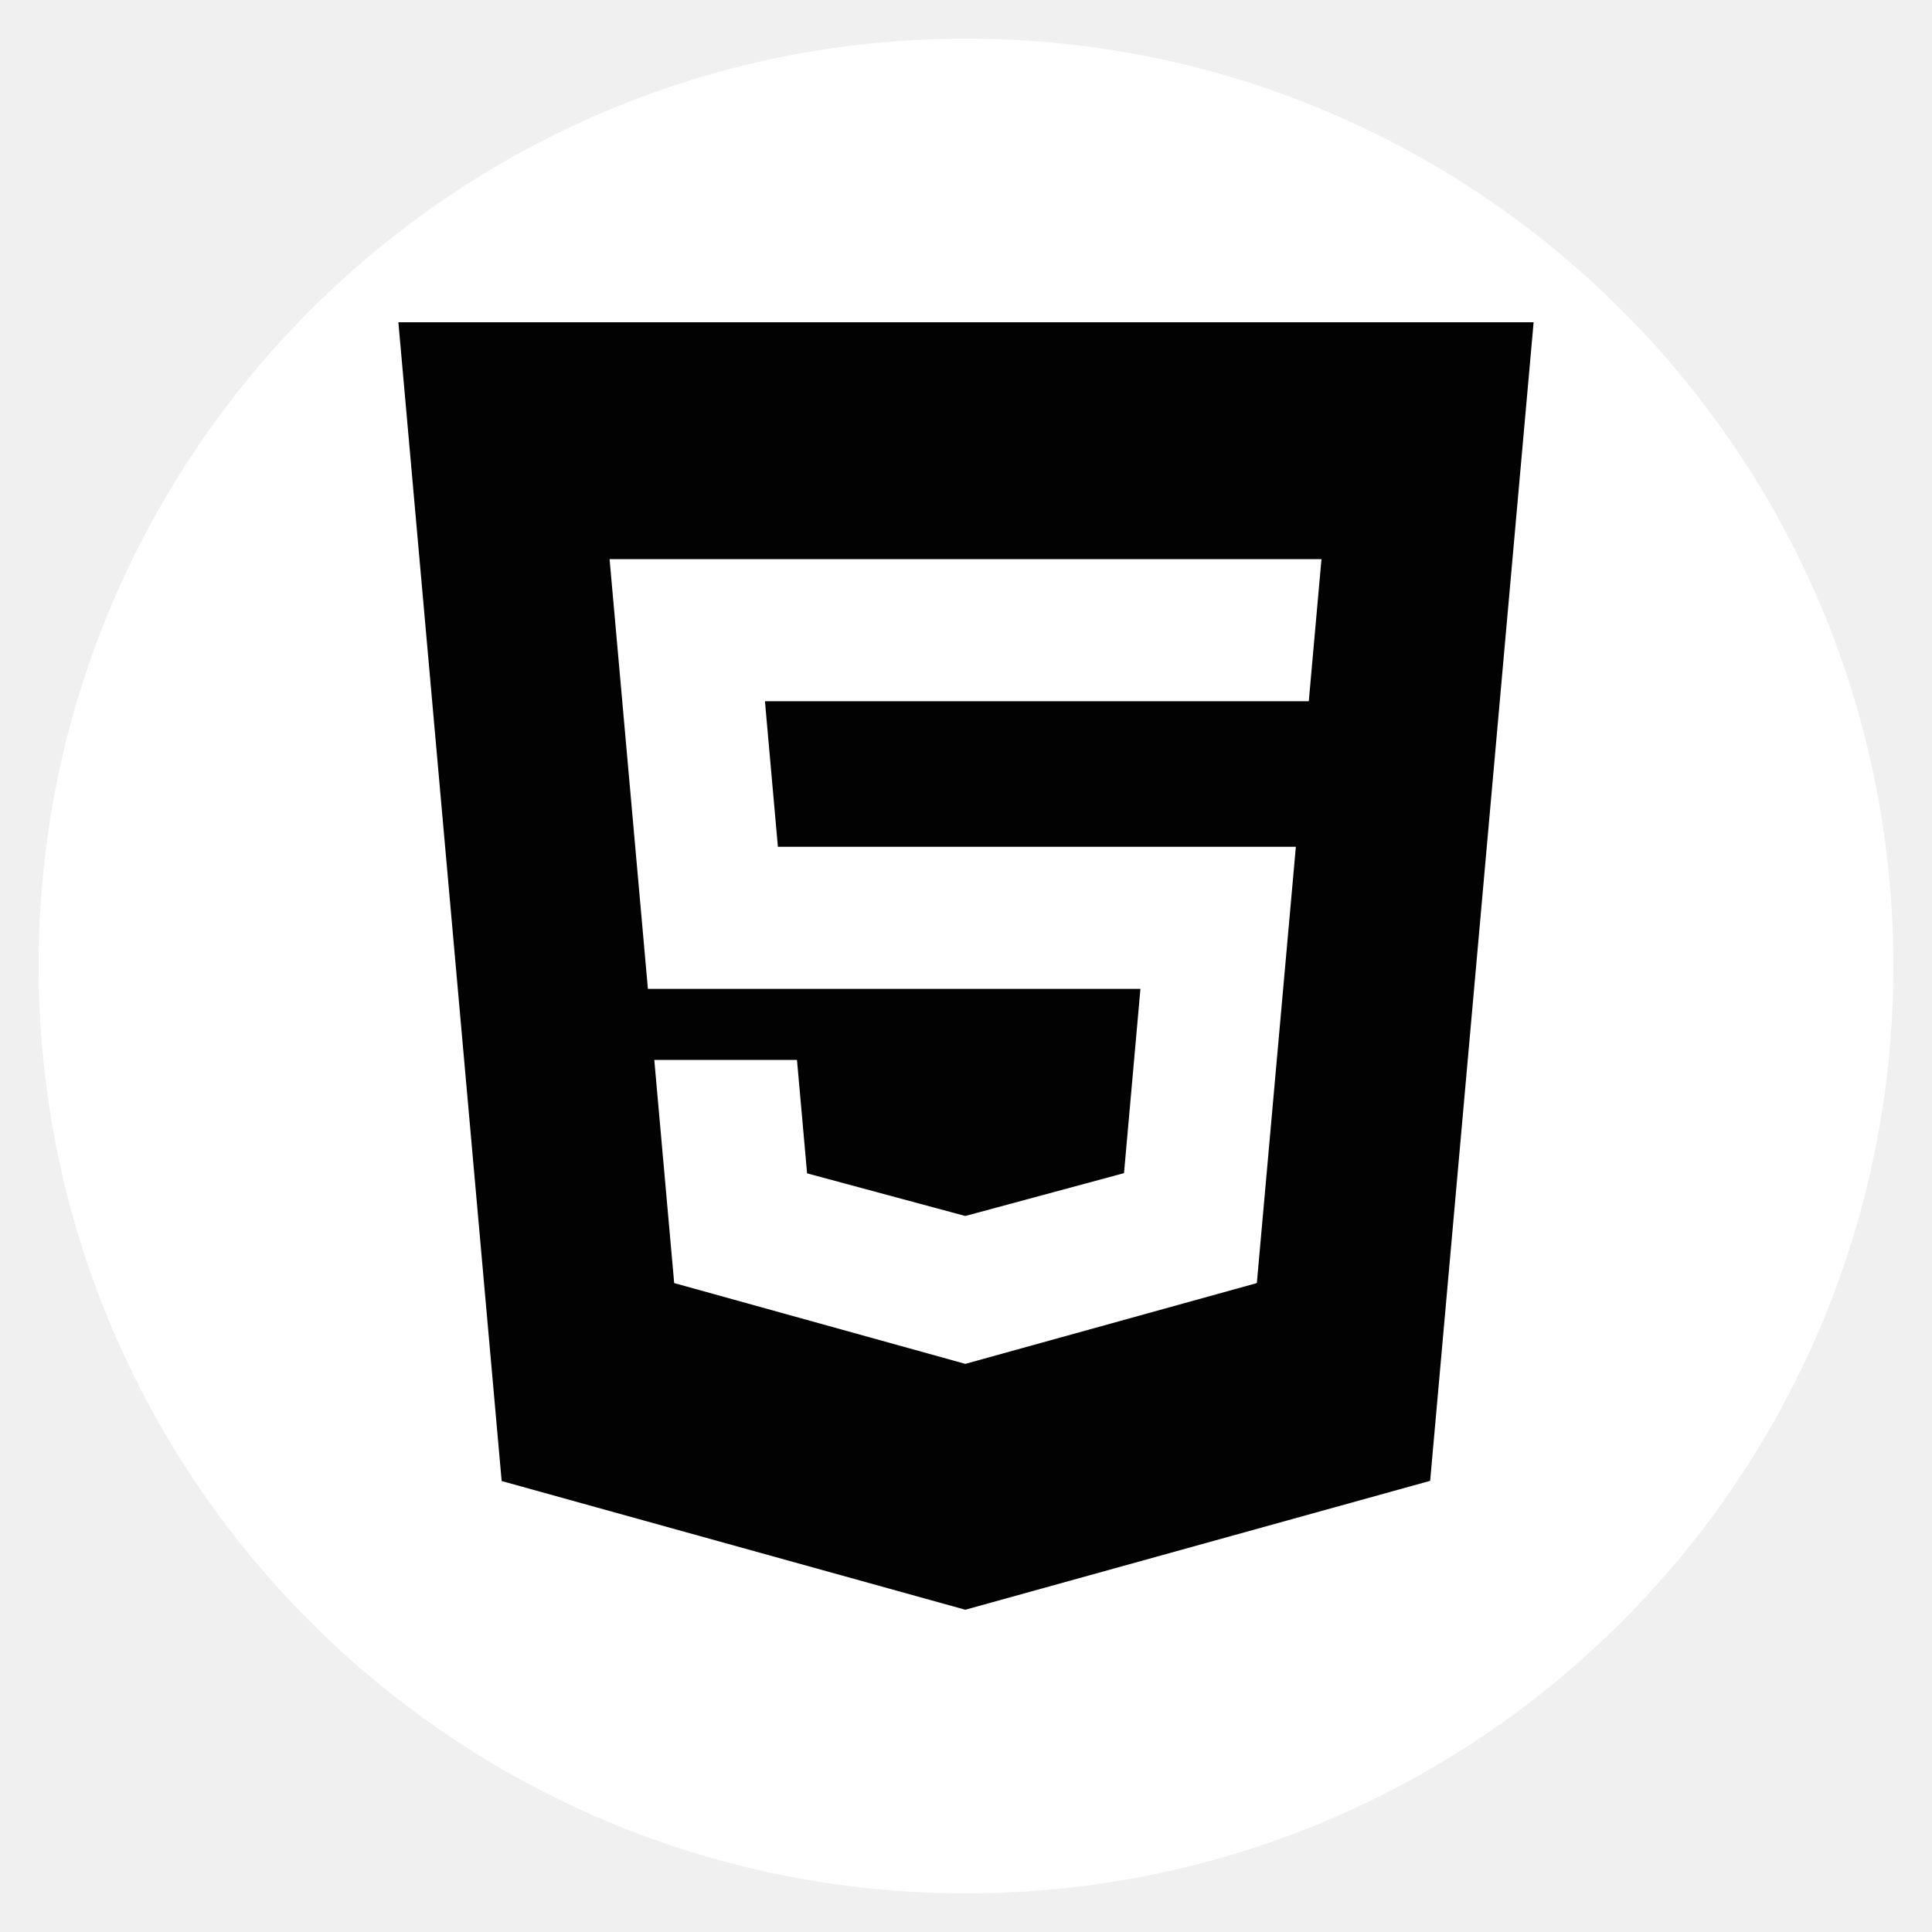
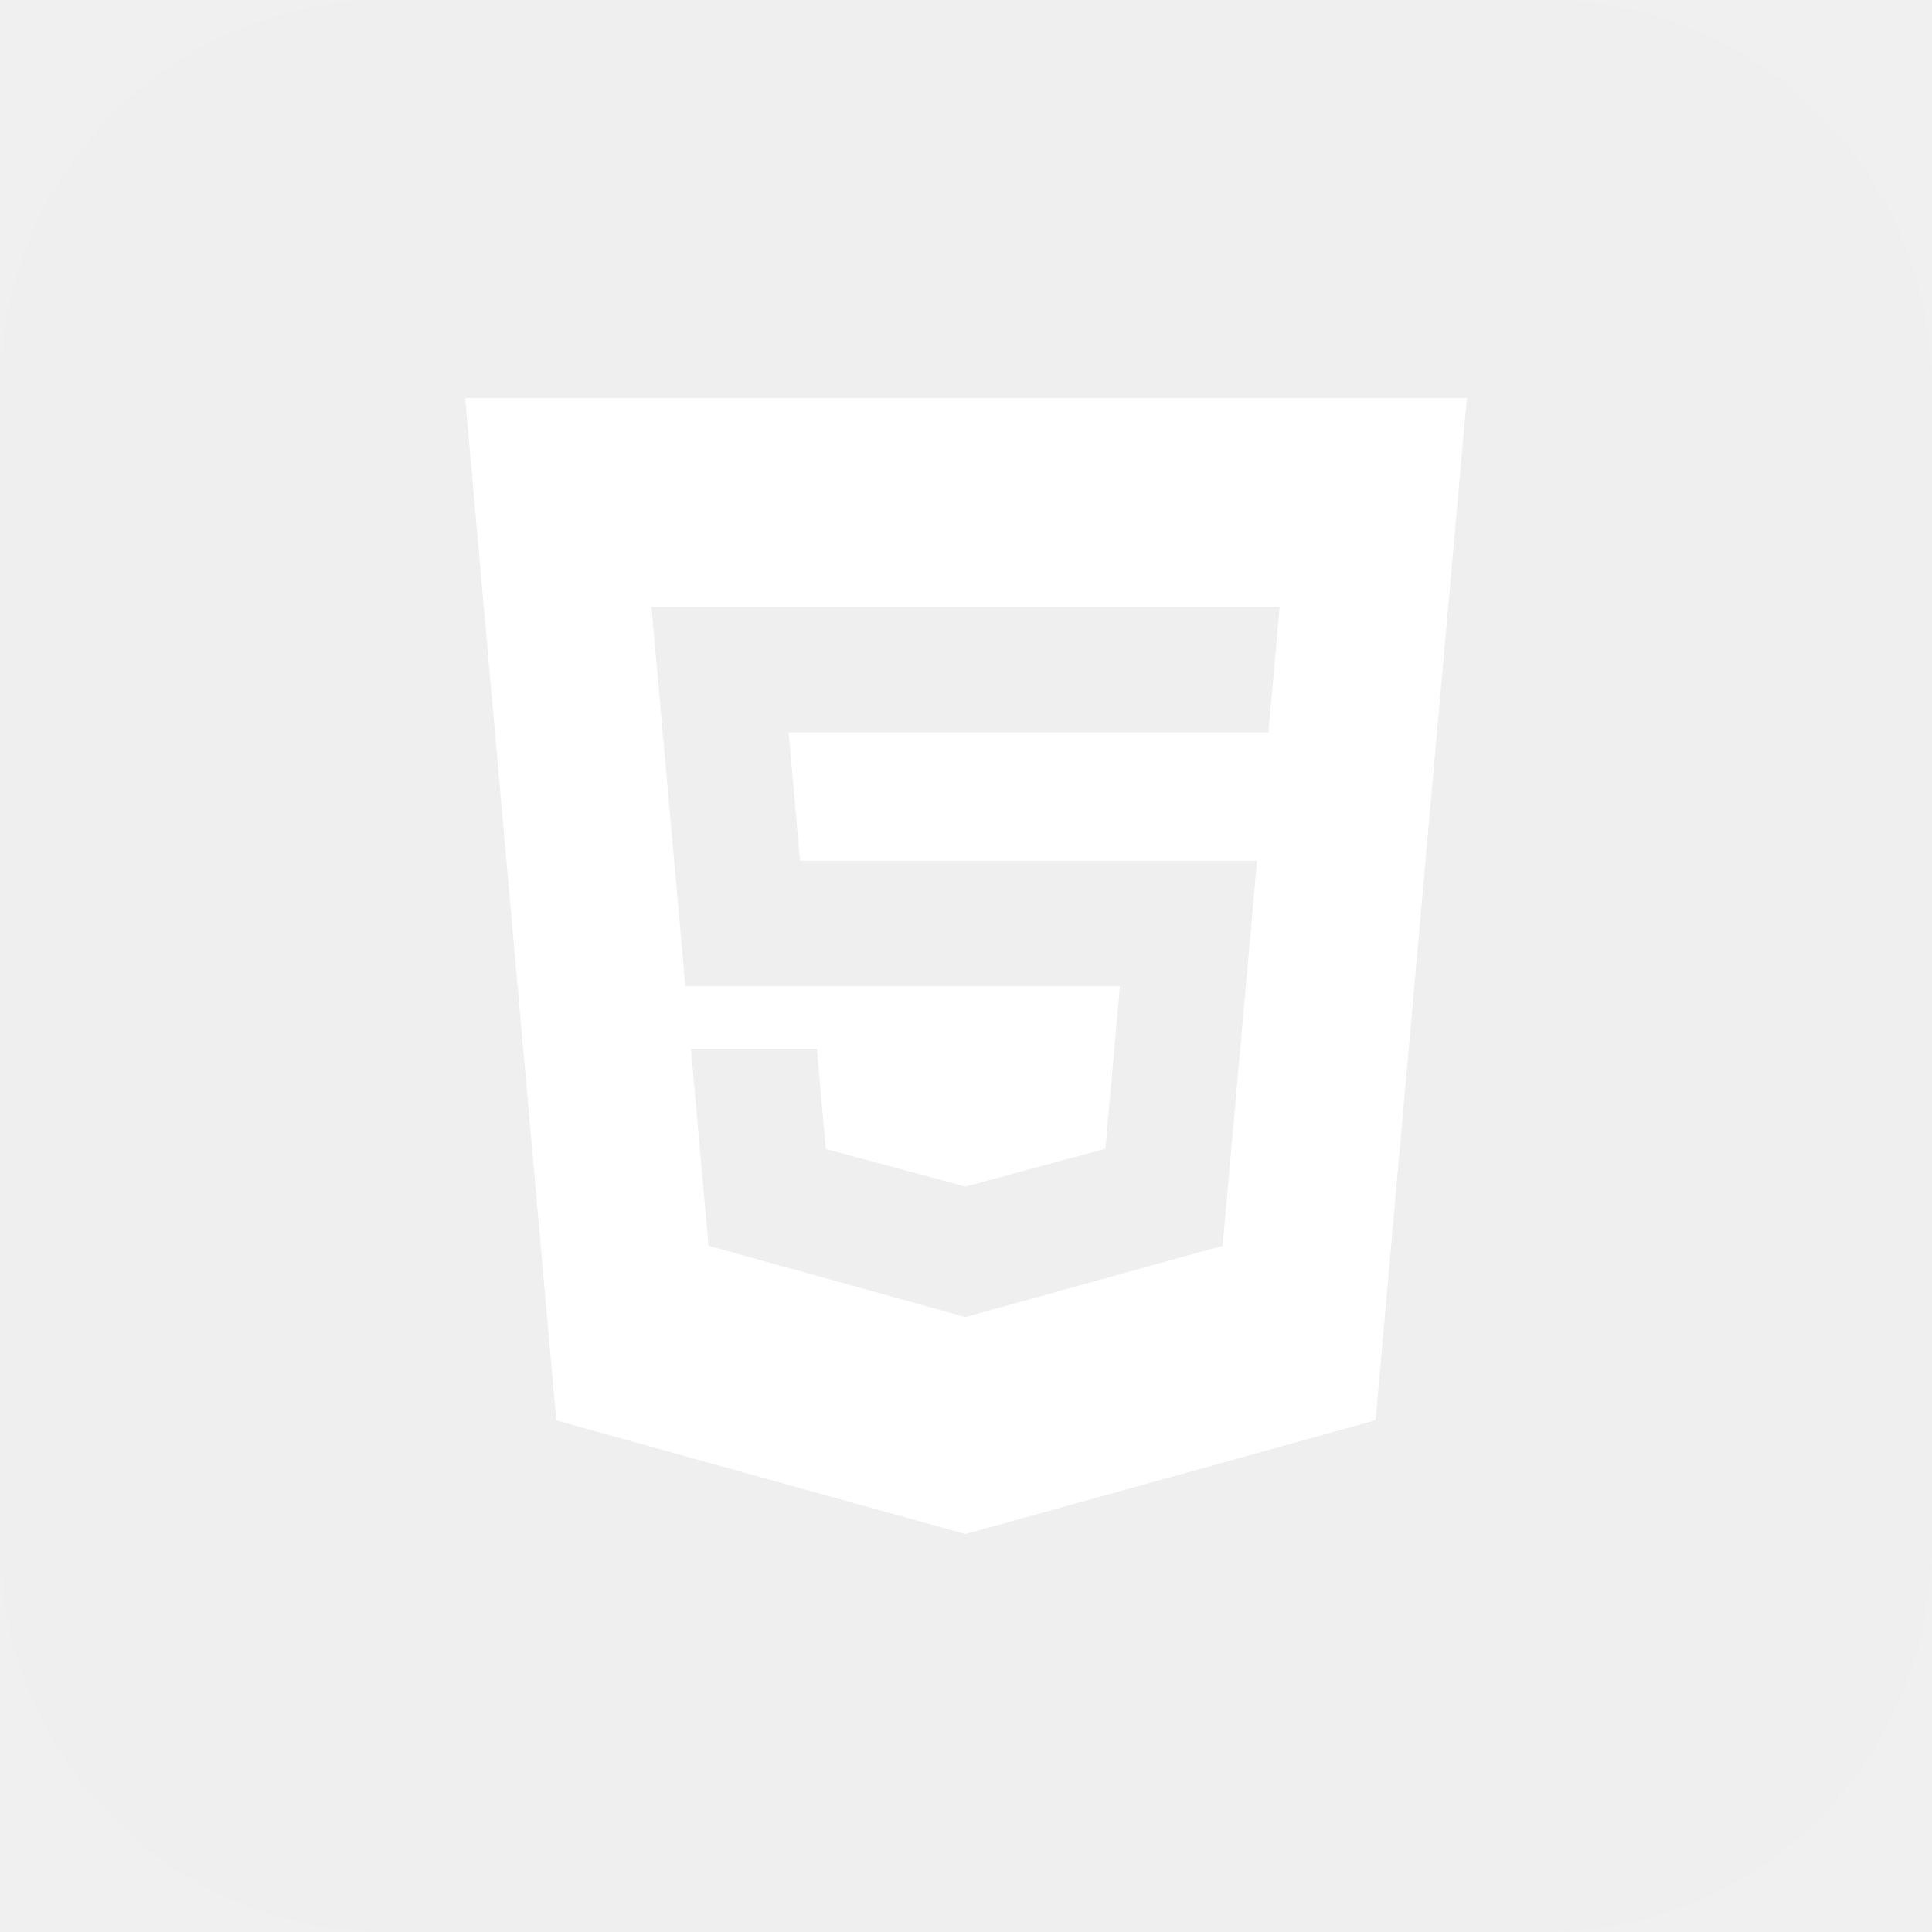
- <svg xmlns="http://www.w3.org/2000/svg" id="html5" class="custom-icon" version="1.1" viewBox="0 0 100 100" style="height: 49px; width: 49px;">
-   <circle style="opacity: 1; fill: rgb(255, 255, 255);" class="outer-shape" cx="50" cy="50" r="48" />
-   <path class="inner-shape" style="opacity: 1; fill: rgb(2, 2, 2);" transform="translate(16,16) scale(0.68)" d="M6.794,1l7.862,88.203L49.946,99l35.384-9.812L93.206,1C93.206,1,6.794,1,6.794,1z M76.092,29.847H34.696l0.986,11.078 h39.426l-2.97,33.21l-22.188,6.15l-22.162-6.15l-1.515-16.988h10.861l0.77,8.636l12.045,3.246l0.026-0.008l12.052-3.254l1.25-14.026 H25.788L22.87,19.03h54.188L76.092,29.847L76.092,29.847z" />
+ <svg xmlns="http://www.w3.org/2000/svg" id="html5" class="custom-icon" version="1.1" viewBox="0 0 100 100" style="height: 40px; width: 40px;">
+   <rect class="outer-shape" x="0" y="0" width="100" height="100" rx="20" ry="20" style="opacity: 0.01; fill: rgb(191, 191, 191);" />
+   <path class="inner-shape" style="opacity:1;fill:#fff;" transform="translate(20,20) scale(0.6)" d="M6.794,1l7.862,88.203L49.946,99l35.384-9.812L93.206,1C93.206,1,6.794,1,6.794,1z M76.092,29.847H34.696l0.986,11.078 h39.426l-2.97,33.21l-22.188,6.15l-22.162-6.15l-1.515-16.988h10.861l0.77,8.636l12.045,3.246l0.026-0.008l12.052-3.254l1.25-14.026 H25.788L22.87,19.03h54.188L76.092,29.847L76.092,29.847z" />
</svg>
